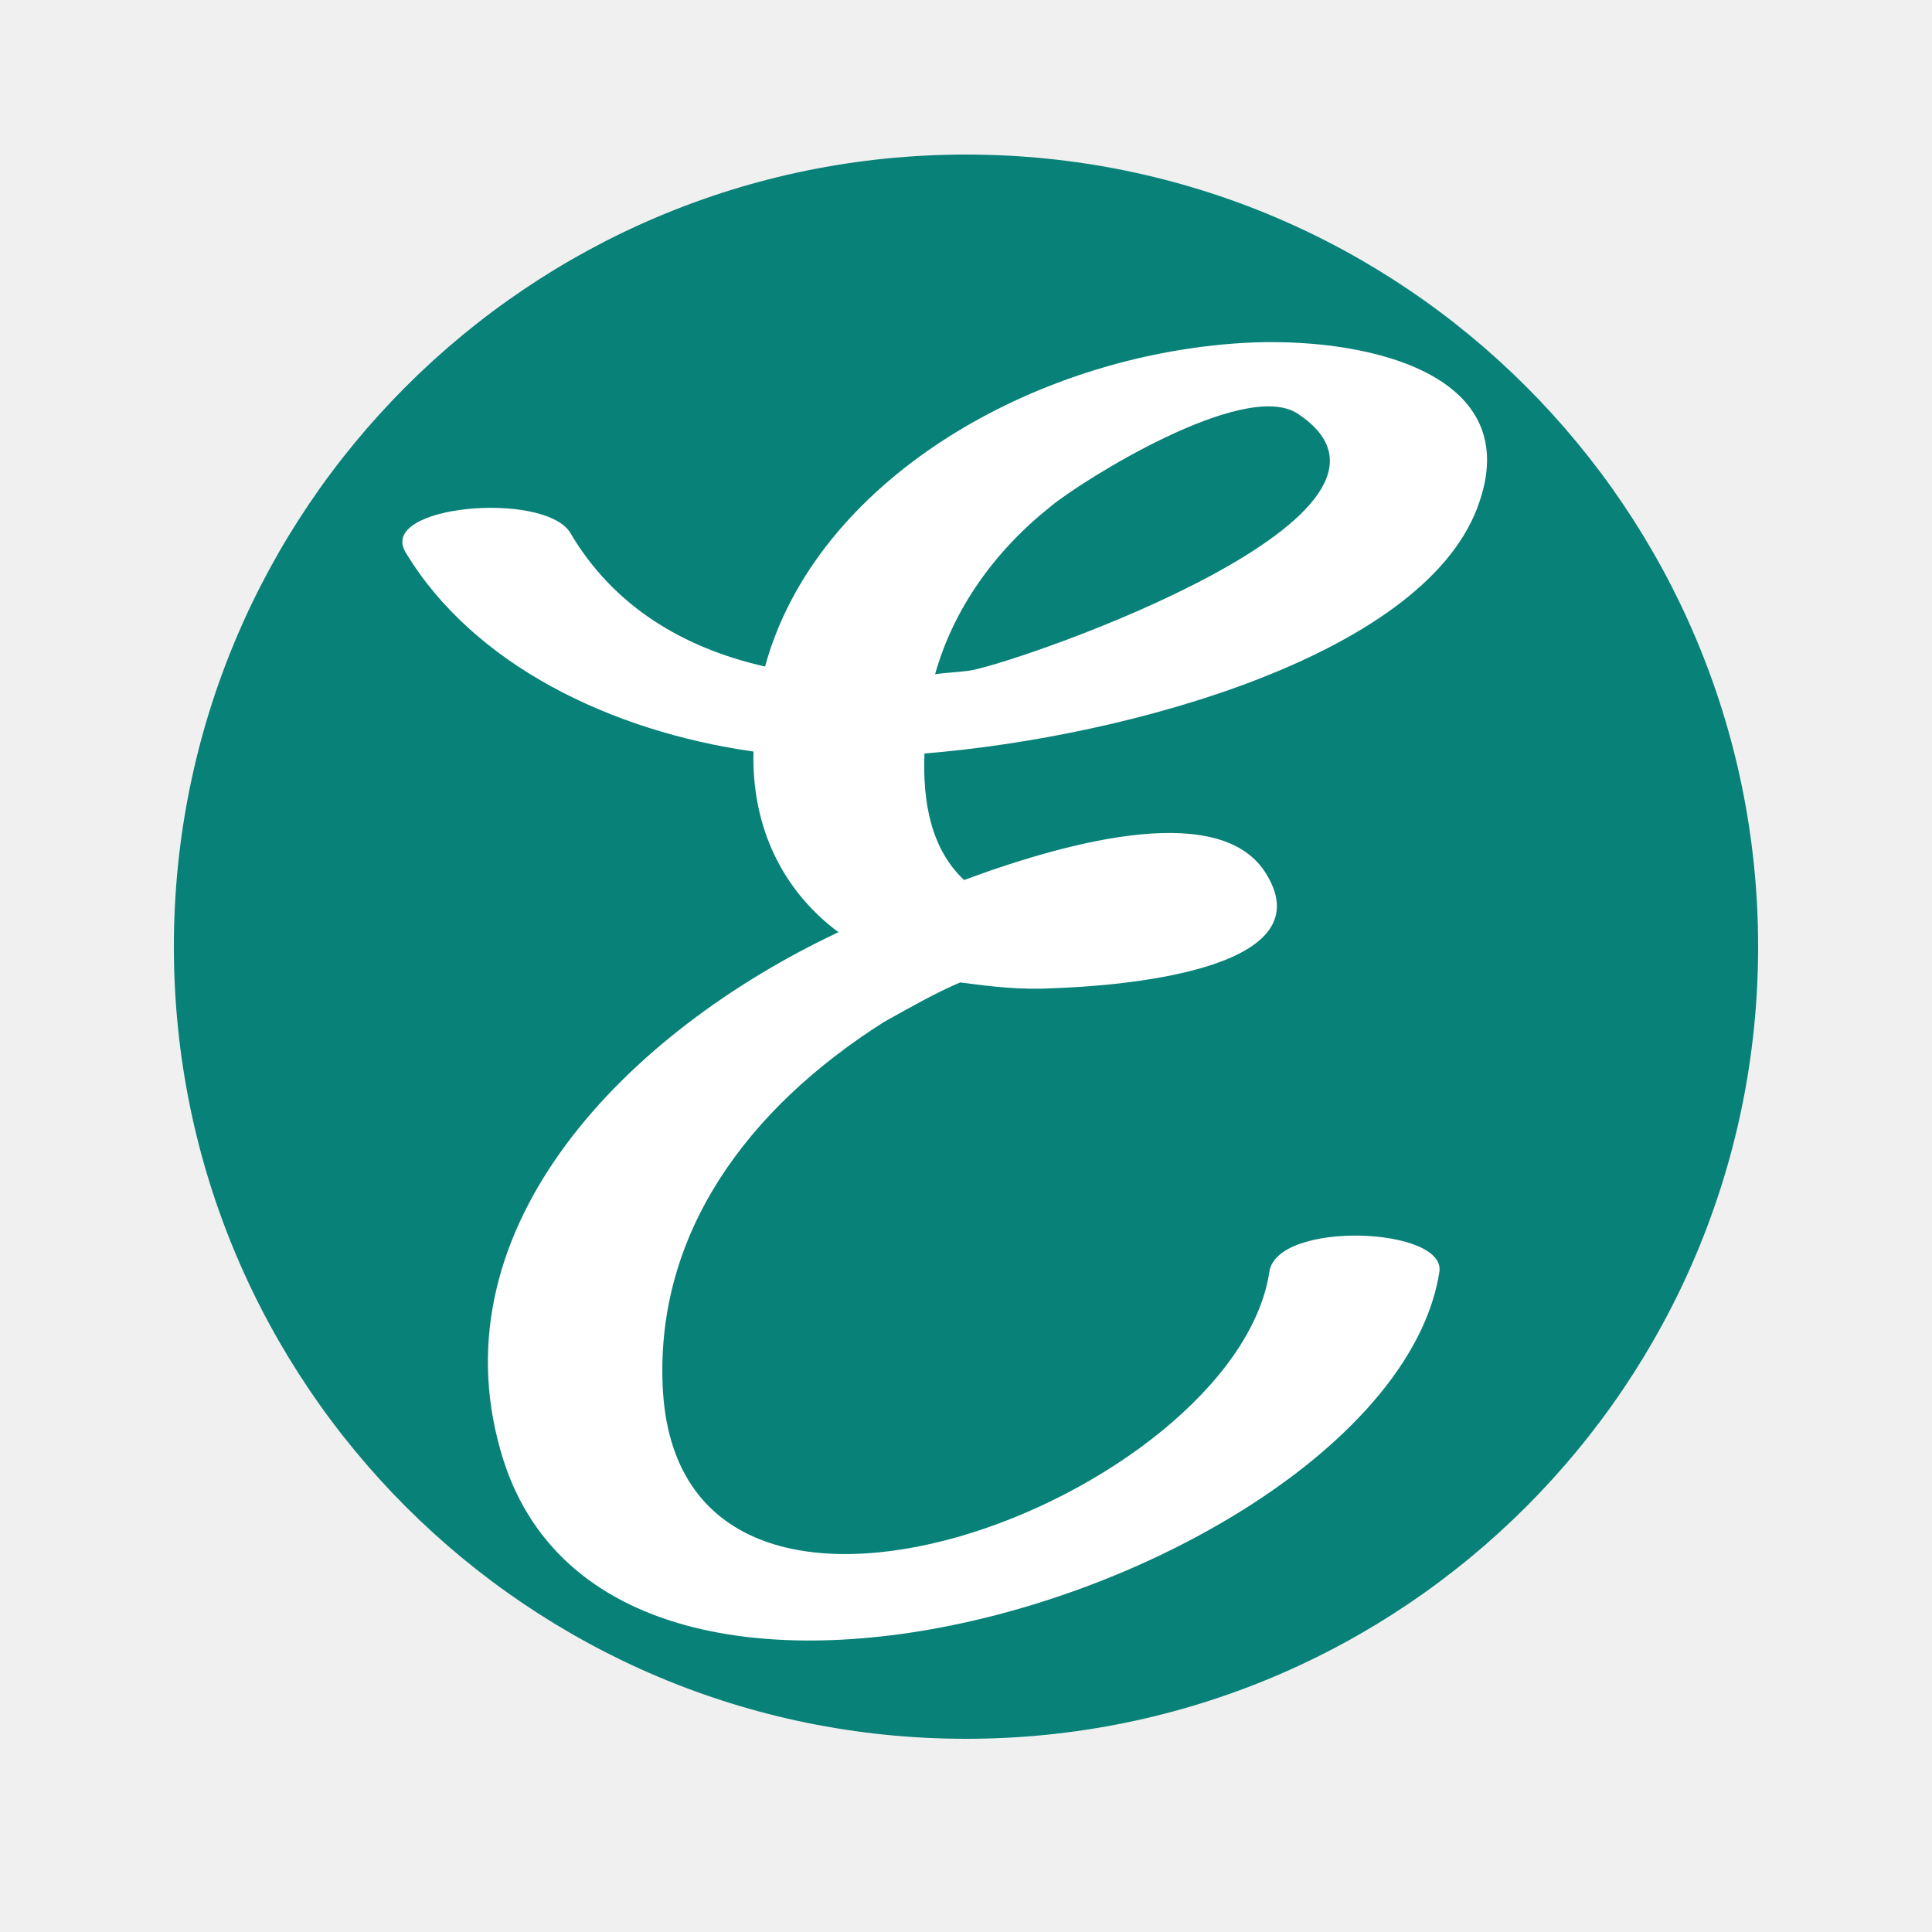
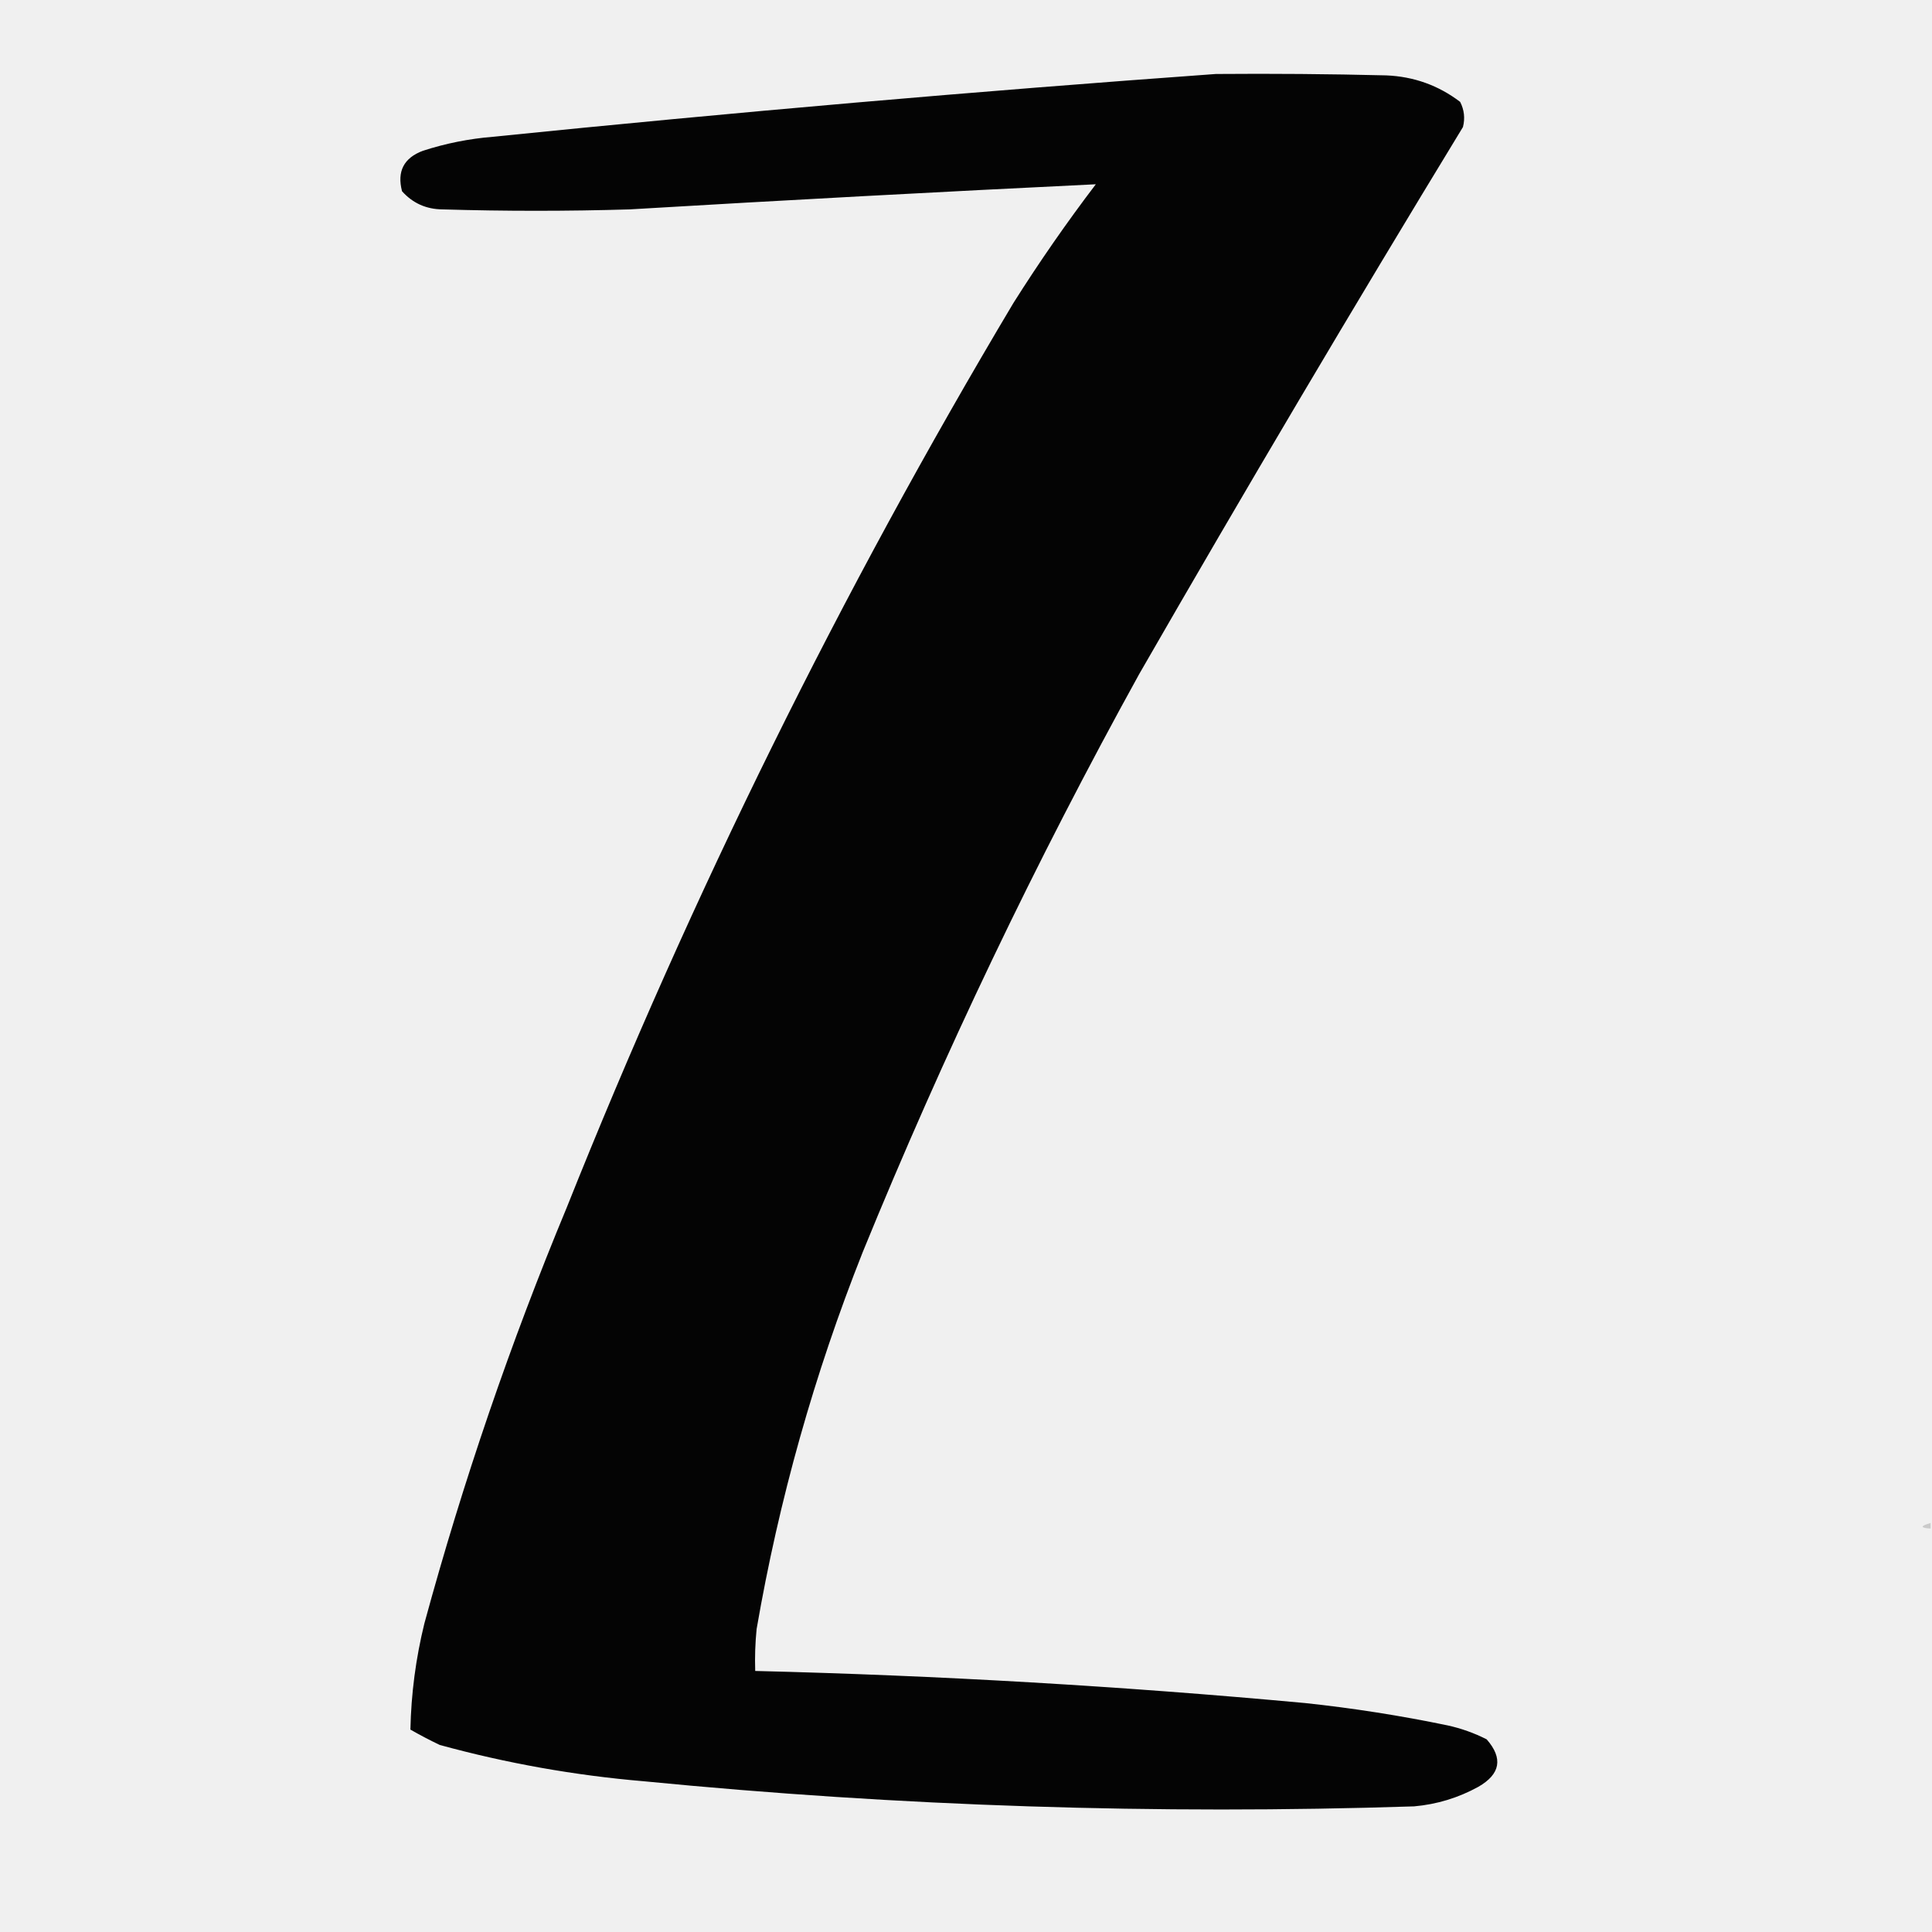
- <svg xmlns="http://www.w3.org/2000/svg" version="1.1" id="Layer_1" x="0px" y="0px" viewBox="0 0 200 200" style="enable-background:new 0 0 200 200;" xml:space="preserve">
-   <style type="text/css">
- 	.st0{fill:#088178;}
- 	.st1{fill:#FFFFFF;}
- </style>
+ <svg xmlns="http://www.w3.org/2000/svg" version="1.1" width="692px" height="692px" style="shape-rendering:geometricPrecision; text-rendering:geometricPrecision; image-rendering:optimizeQuality; fill-rule:evenodd; clip-rule:evenodd">
  <g>
-     <circle class="st0" cx="100" cy="98" r="82" />
+     <path style="opacity:0.984" fill="#000000" d="M 435.5,26.5 C 455.836,26.333 476.169,26.5 496.5,27C 506.391,27.407 515.224,30.573 523,36.5C 524.457,39.366 524.79,42.366 524,45.5C 484.537,110.312 445.87,175.645 408,241.5C 370.974,308.553 337.974,377.553 309,448.5C 291.665,492.174 278.998,537.174 271,583.5C 270.501,588.489 270.334,593.489 270.5,598.5C 336.296,600.118 401.963,603.952 467.5,610C 484.633,611.829 501.633,614.495 518.5,618C 523.383,619.072 528.05,620.739 532.5,623C 538.424,629.789 537.424,635.456 529.5,640C 522.331,643.945 514.664,646.278 506.5,647C 414.319,649.993 322.319,646.993 230.5,638C 205.754,635.894 181.42,631.561 157.5,625C 153.921,623.294 150.421,621.461 147,619.5C 147.26,606.679 148.926,594.012 152,581.5C 165.816,530.717 182.816,481.05 203,432.5C 247.856,320.122 301.19,212.122 363,108.5C 372.217,93.897 382.05,79.731 392.5,66C 336.834,68.692 281.168,71.692 225.5,75C 203.167,75.667 180.833,75.667 158.5,75C 152.671,74.95 147.838,72.783 144,68.5C 142.142,61.383 144.642,56.549 151.5,54C 159.636,51.366 167.97,49.699 176.5,49C 262.876,40.219 349.209,32.719 435.5,26.5 Z" />
  </g>
  <g>
-     <path class="st1" d="M95.7,78c-0.2,5.1,0.7,9.9,4.1,13.1c11.6-4.3,26.8-8.1,31.3-0.6c6.2,10.1-15.9,11.6-22.1,11.8   c-3.4,0.2-6.6-0.2-9.6-0.6c-2.6,1.1-5.2,2.6-7.9,4.1c-14.2,9-23.6,21.9-22.9,37.7c1.5,34.1,59.2,11.4,62.8-11.8   c0.7-5.4,18.4-4.7,17.6,0c-4.9,30.9-86.2,57.9-97.2,18.4c-6.6-23.2,13.1-43.3,35-53.6c-5.8-4.3-9-10.9-8.8-18.7   c-14.8-2.1-29-9-36-20.6c-3-4.9,14.2-6.4,17-2.1c4.5,7.7,11.8,12,20.2,13.9c5.2-19.1,27.5-32.2,49.5-33.5c12-0.7,29,2.8,24.5,16.3   C148.1,67.7,116.8,76.3,95.7,78z M134.3,42.8c-5.6-3.6-22.5,7.1-25.5,9.6C103,57,98.7,63,96.8,69.8c1.3-0.2,2.4-0.2,3.7-0.4   C106,68.4,150,53.1,134.3,42.8z" />
+     <path style="opacity:0.158" fill="#000000" d="M 691.5,545.5 C 691.5,546.167 691.5,546.833 691.5,547.5C 687.711,547.263 687.711,546.596 691.5,545.5 Z" />
  </g>
</svg>
